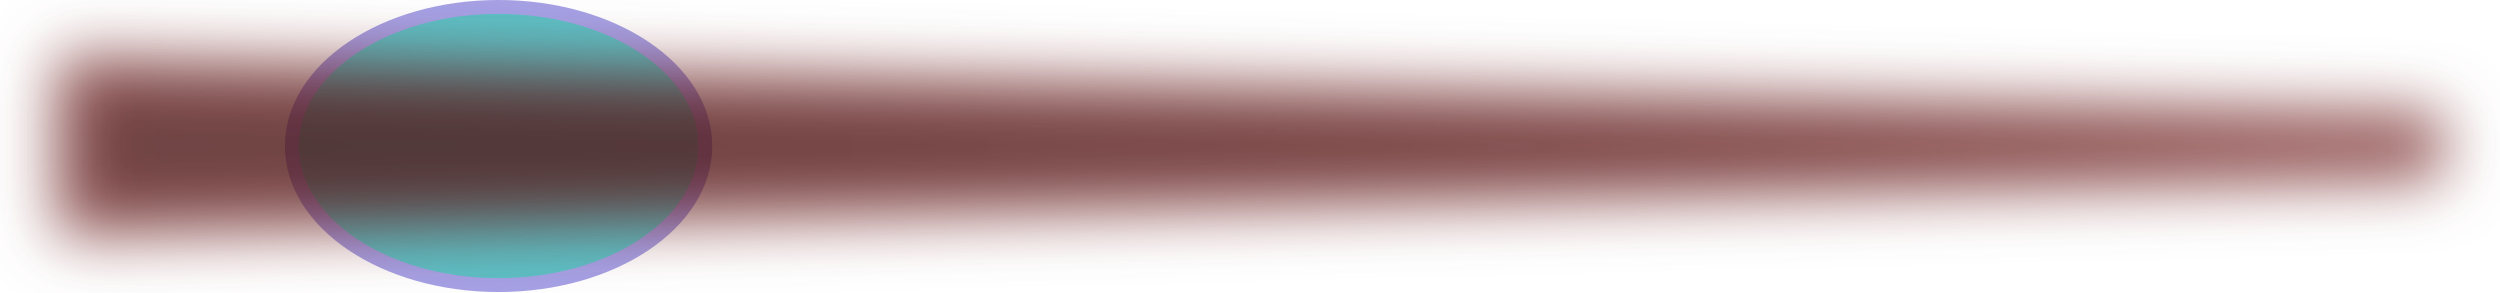
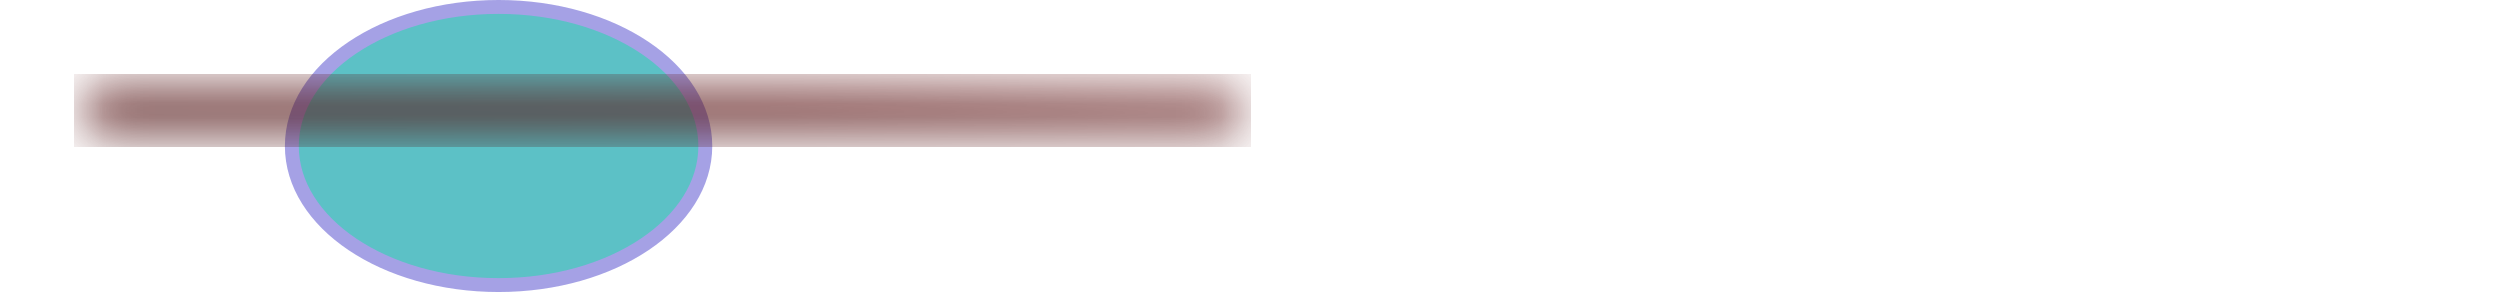
<svg xmlns="http://www.w3.org/2000/svg" width="175.5" height="20.5" viewBox="0 0 46.434 5.424" version="1.1" id="svg4655">
  <defs id="defs4649">
-     <filter style="color-interpolation-filters:sRGB" id="filter4618" x="-0.032" width="1.064" y="-0.525" height="2.05">
+     <filter style="color-interpolation-filters:sRGB" id="filter4618" x="0" width="0.5" y="0" height="50%">
      <feGaussianBlur stdDeviation="0.579" id="feGaussianBlur4620" />
    </filter>
  </defs>
  <g id="layer1" transform="translate(1.389063,-292.9651)">
    <ellipse style="opacity:0.8;fill:#33b1b8;fill-opacity:1;stroke:#8e8adf;stroke-width:0.258;stroke-miterlimit:4;stroke-dasharray:none;stroke-opacity:1" id="path4485" cx="7.871" cy="295.677" rx="3.84" ry="2.583" />
    <path style="opacity:0.8;fill:#4b1515;fill-opacity:1;stroke:#711f1f;stroke-width:0.661;stroke-miterlimit:4;stroke-dasharray:none;stroke-opacity:1;filter:url(#filter4618)" d="m 43.656,295.413 v 0.529 L 0,297 v -2.646 z" id="rect942" />
  </g>
</svg>
